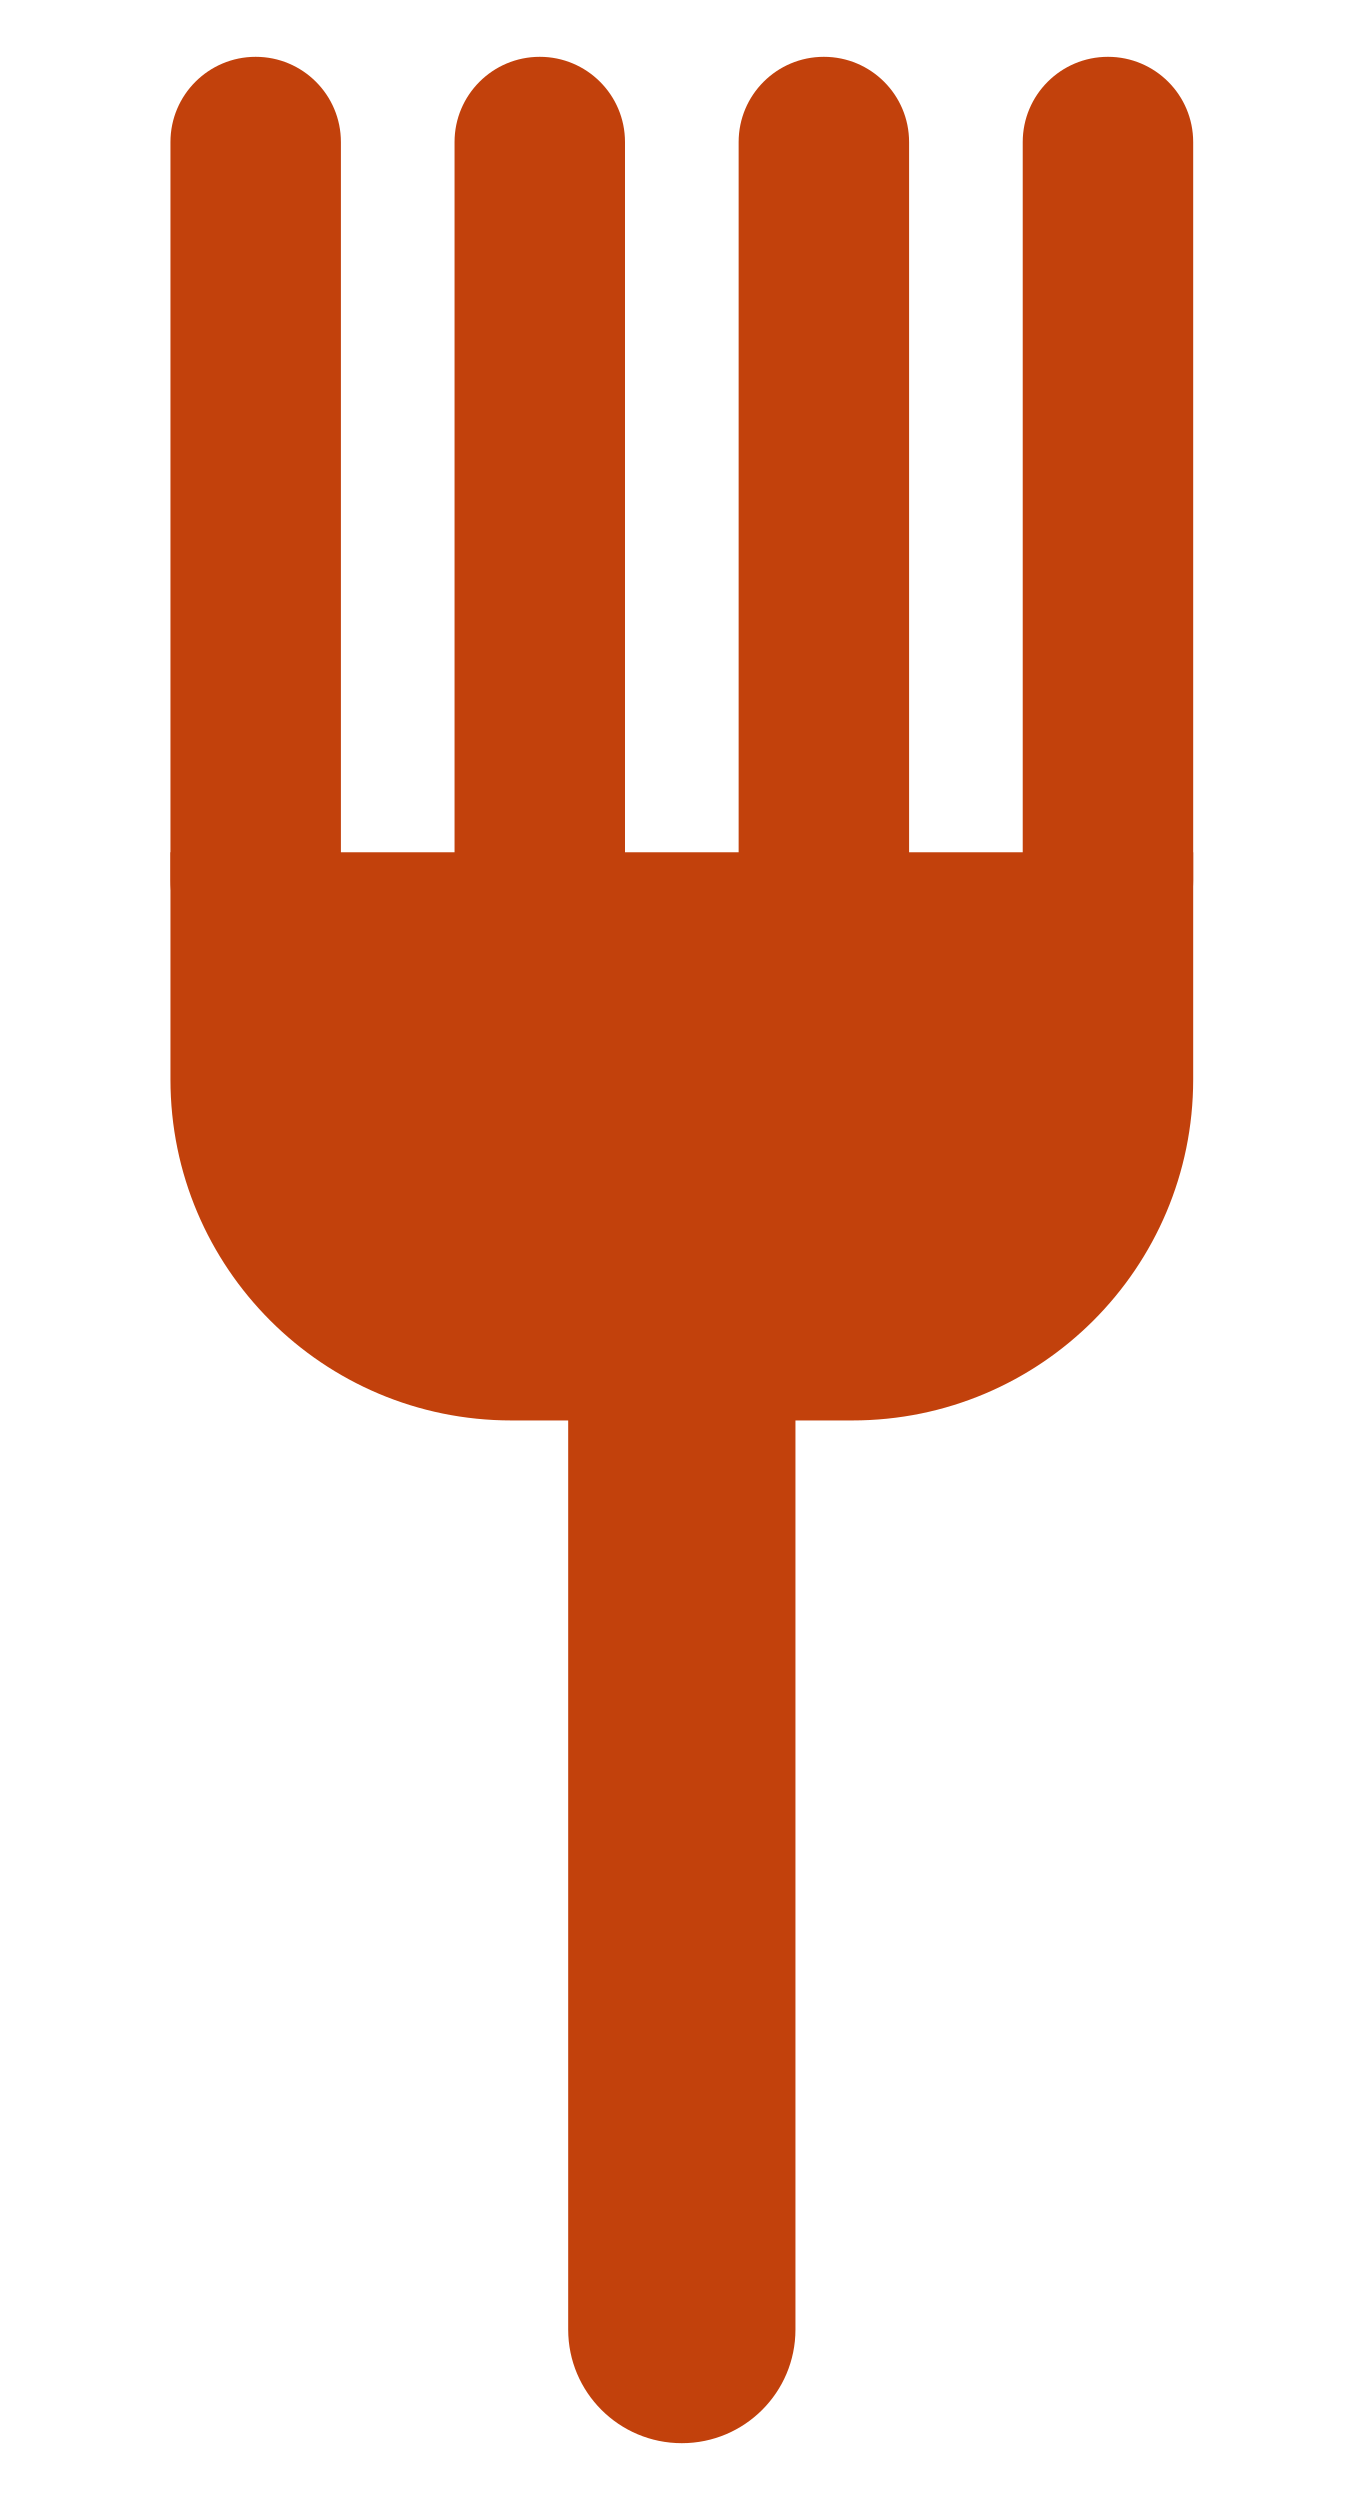
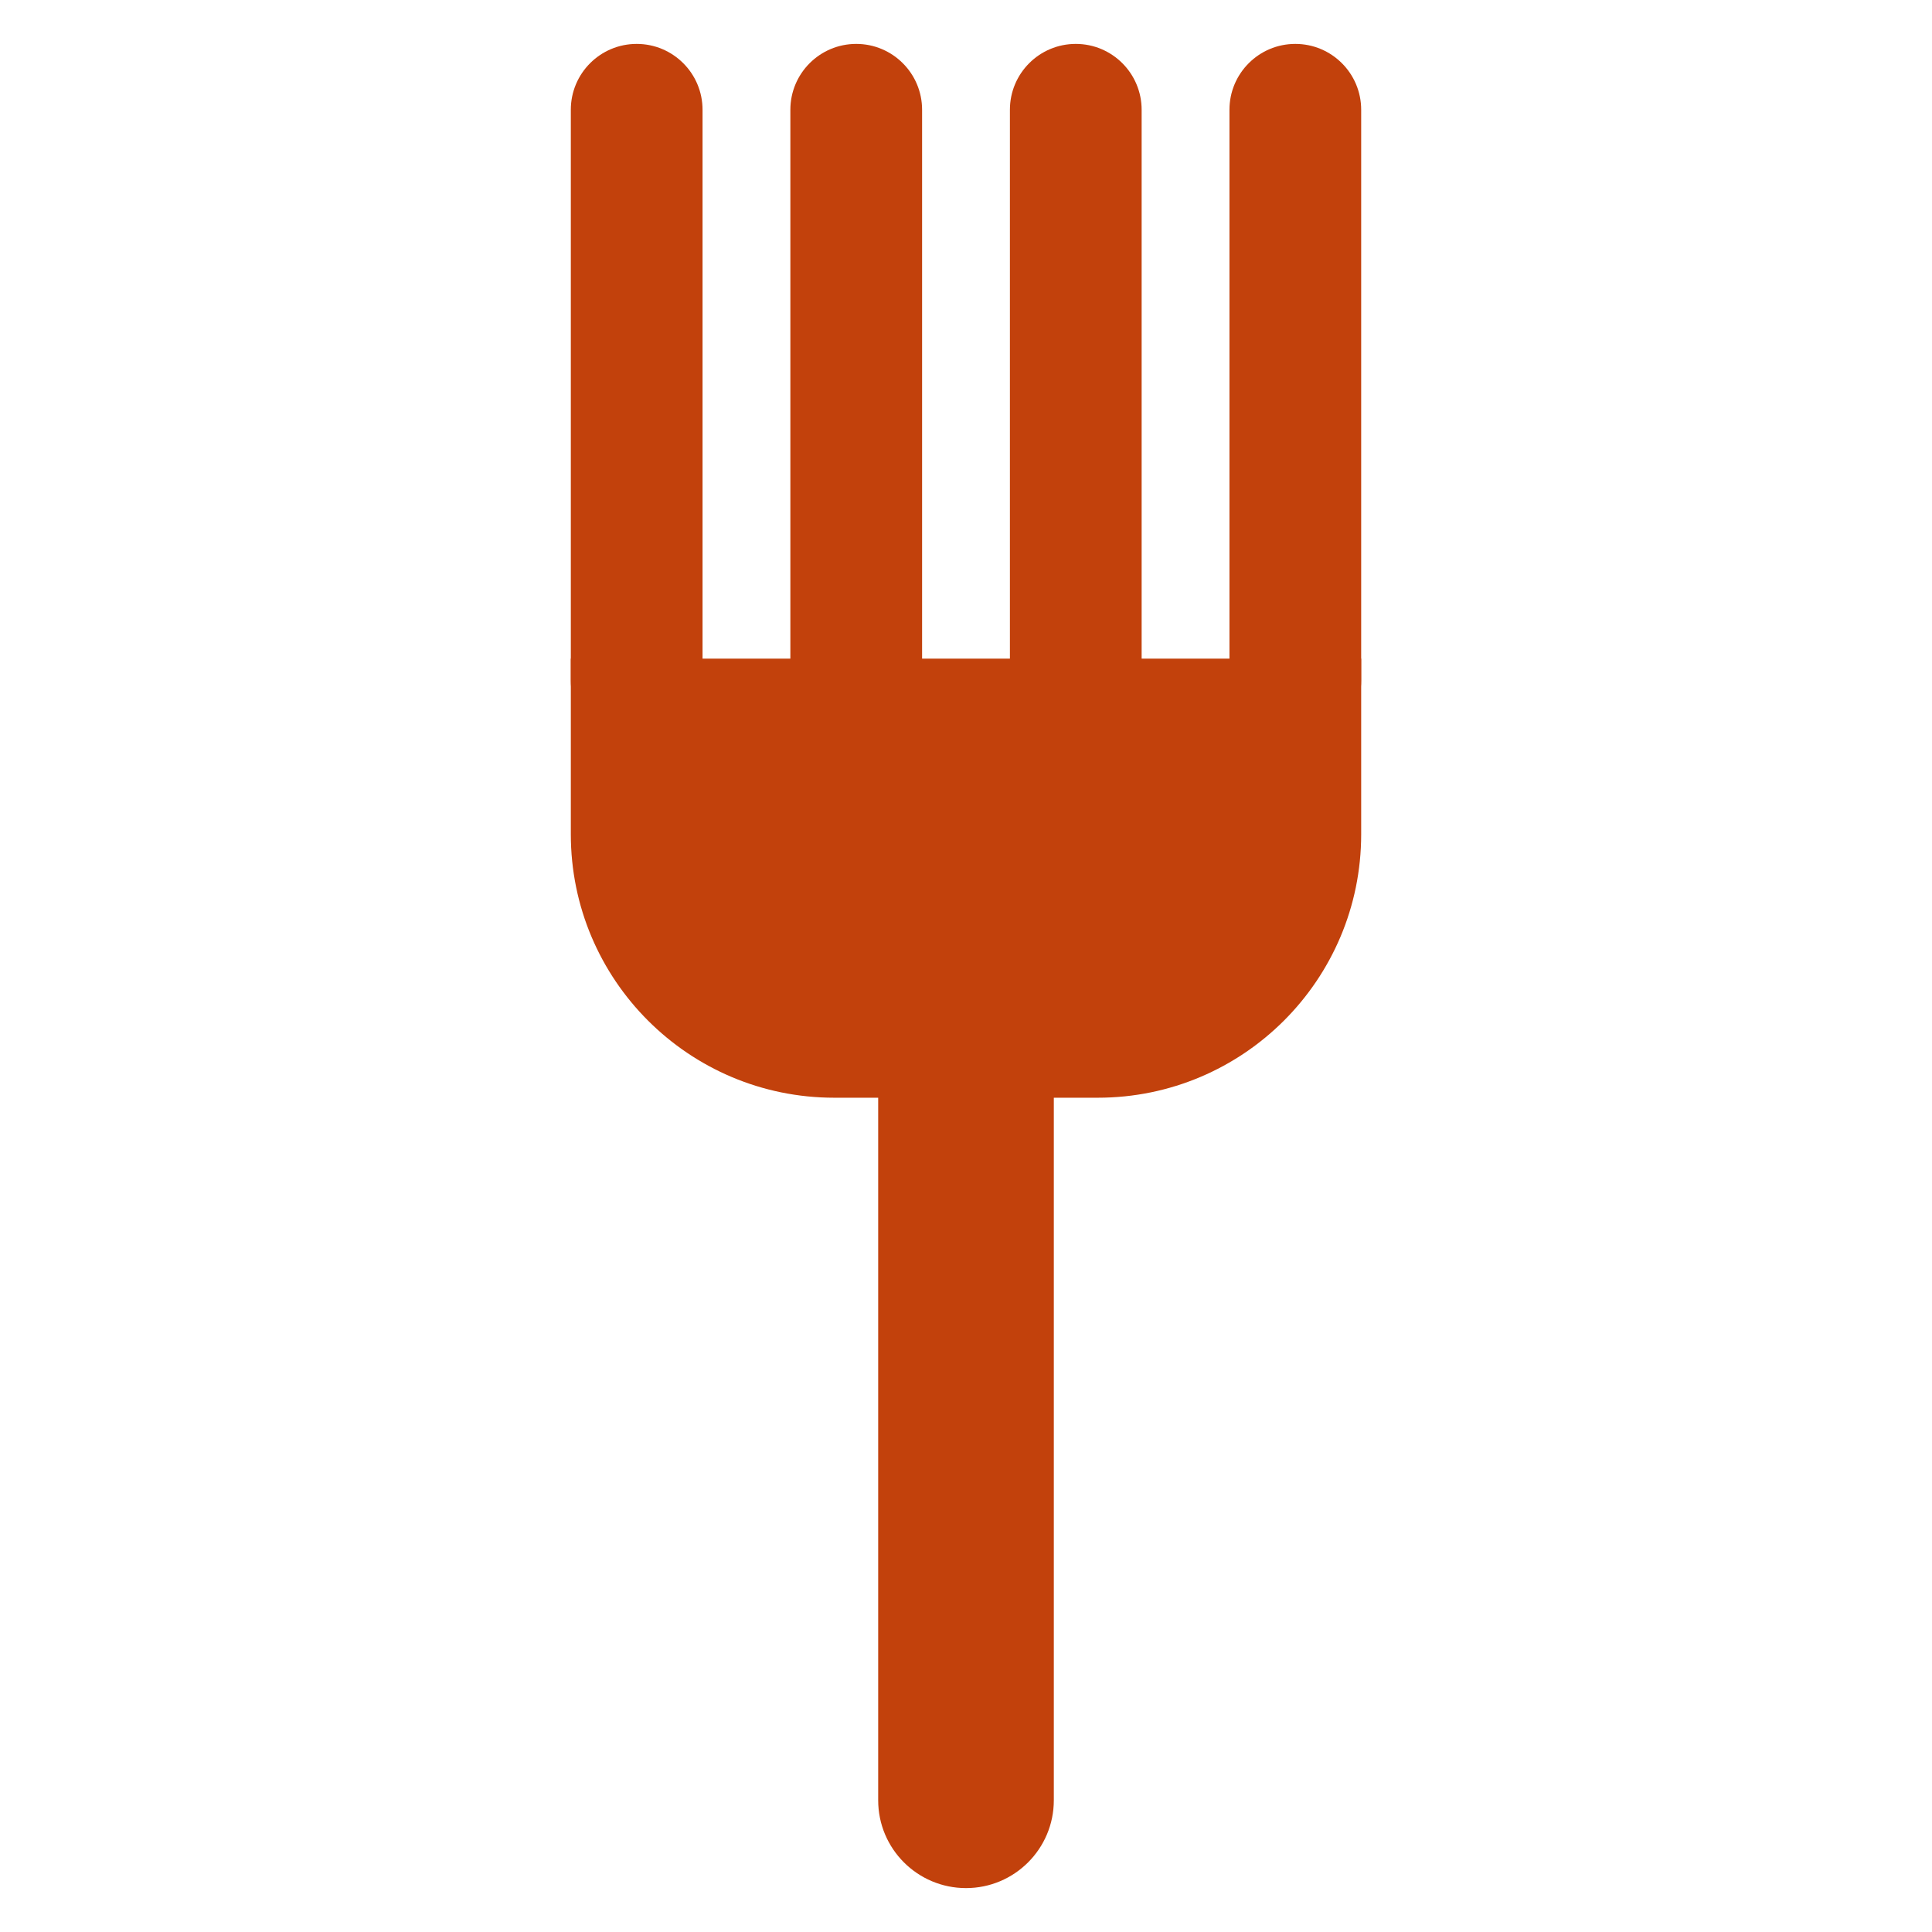
- <svg xmlns="http://www.w3.org/2000/svg" viewBox="0 0 24 44" width="24" height="44">
+ <svg xmlns="http://www.w3.org/2000/svg" viewBox="-10 0 44 44" width="44" height="44">
  <g fill="#c2410c">
    <rect x="3" y="1" width="3" height="16" rx="1.5" />
    <rect x="8" y="1" width="3" height="16" rx="1.5" />
    <rect x="13" y="1" width="3" height="16" rx="1.5" />
    <rect x="18" y="1" width="3" height="16" rx="1.5" />
    <path d="M3 15h18v4a6 6 0 0 1-6 6H9a6 6 0 0 1-6-6z" />
    <rect x="10" y="23" width="4" height="20" rx="2" />
  </g>
</svg>
